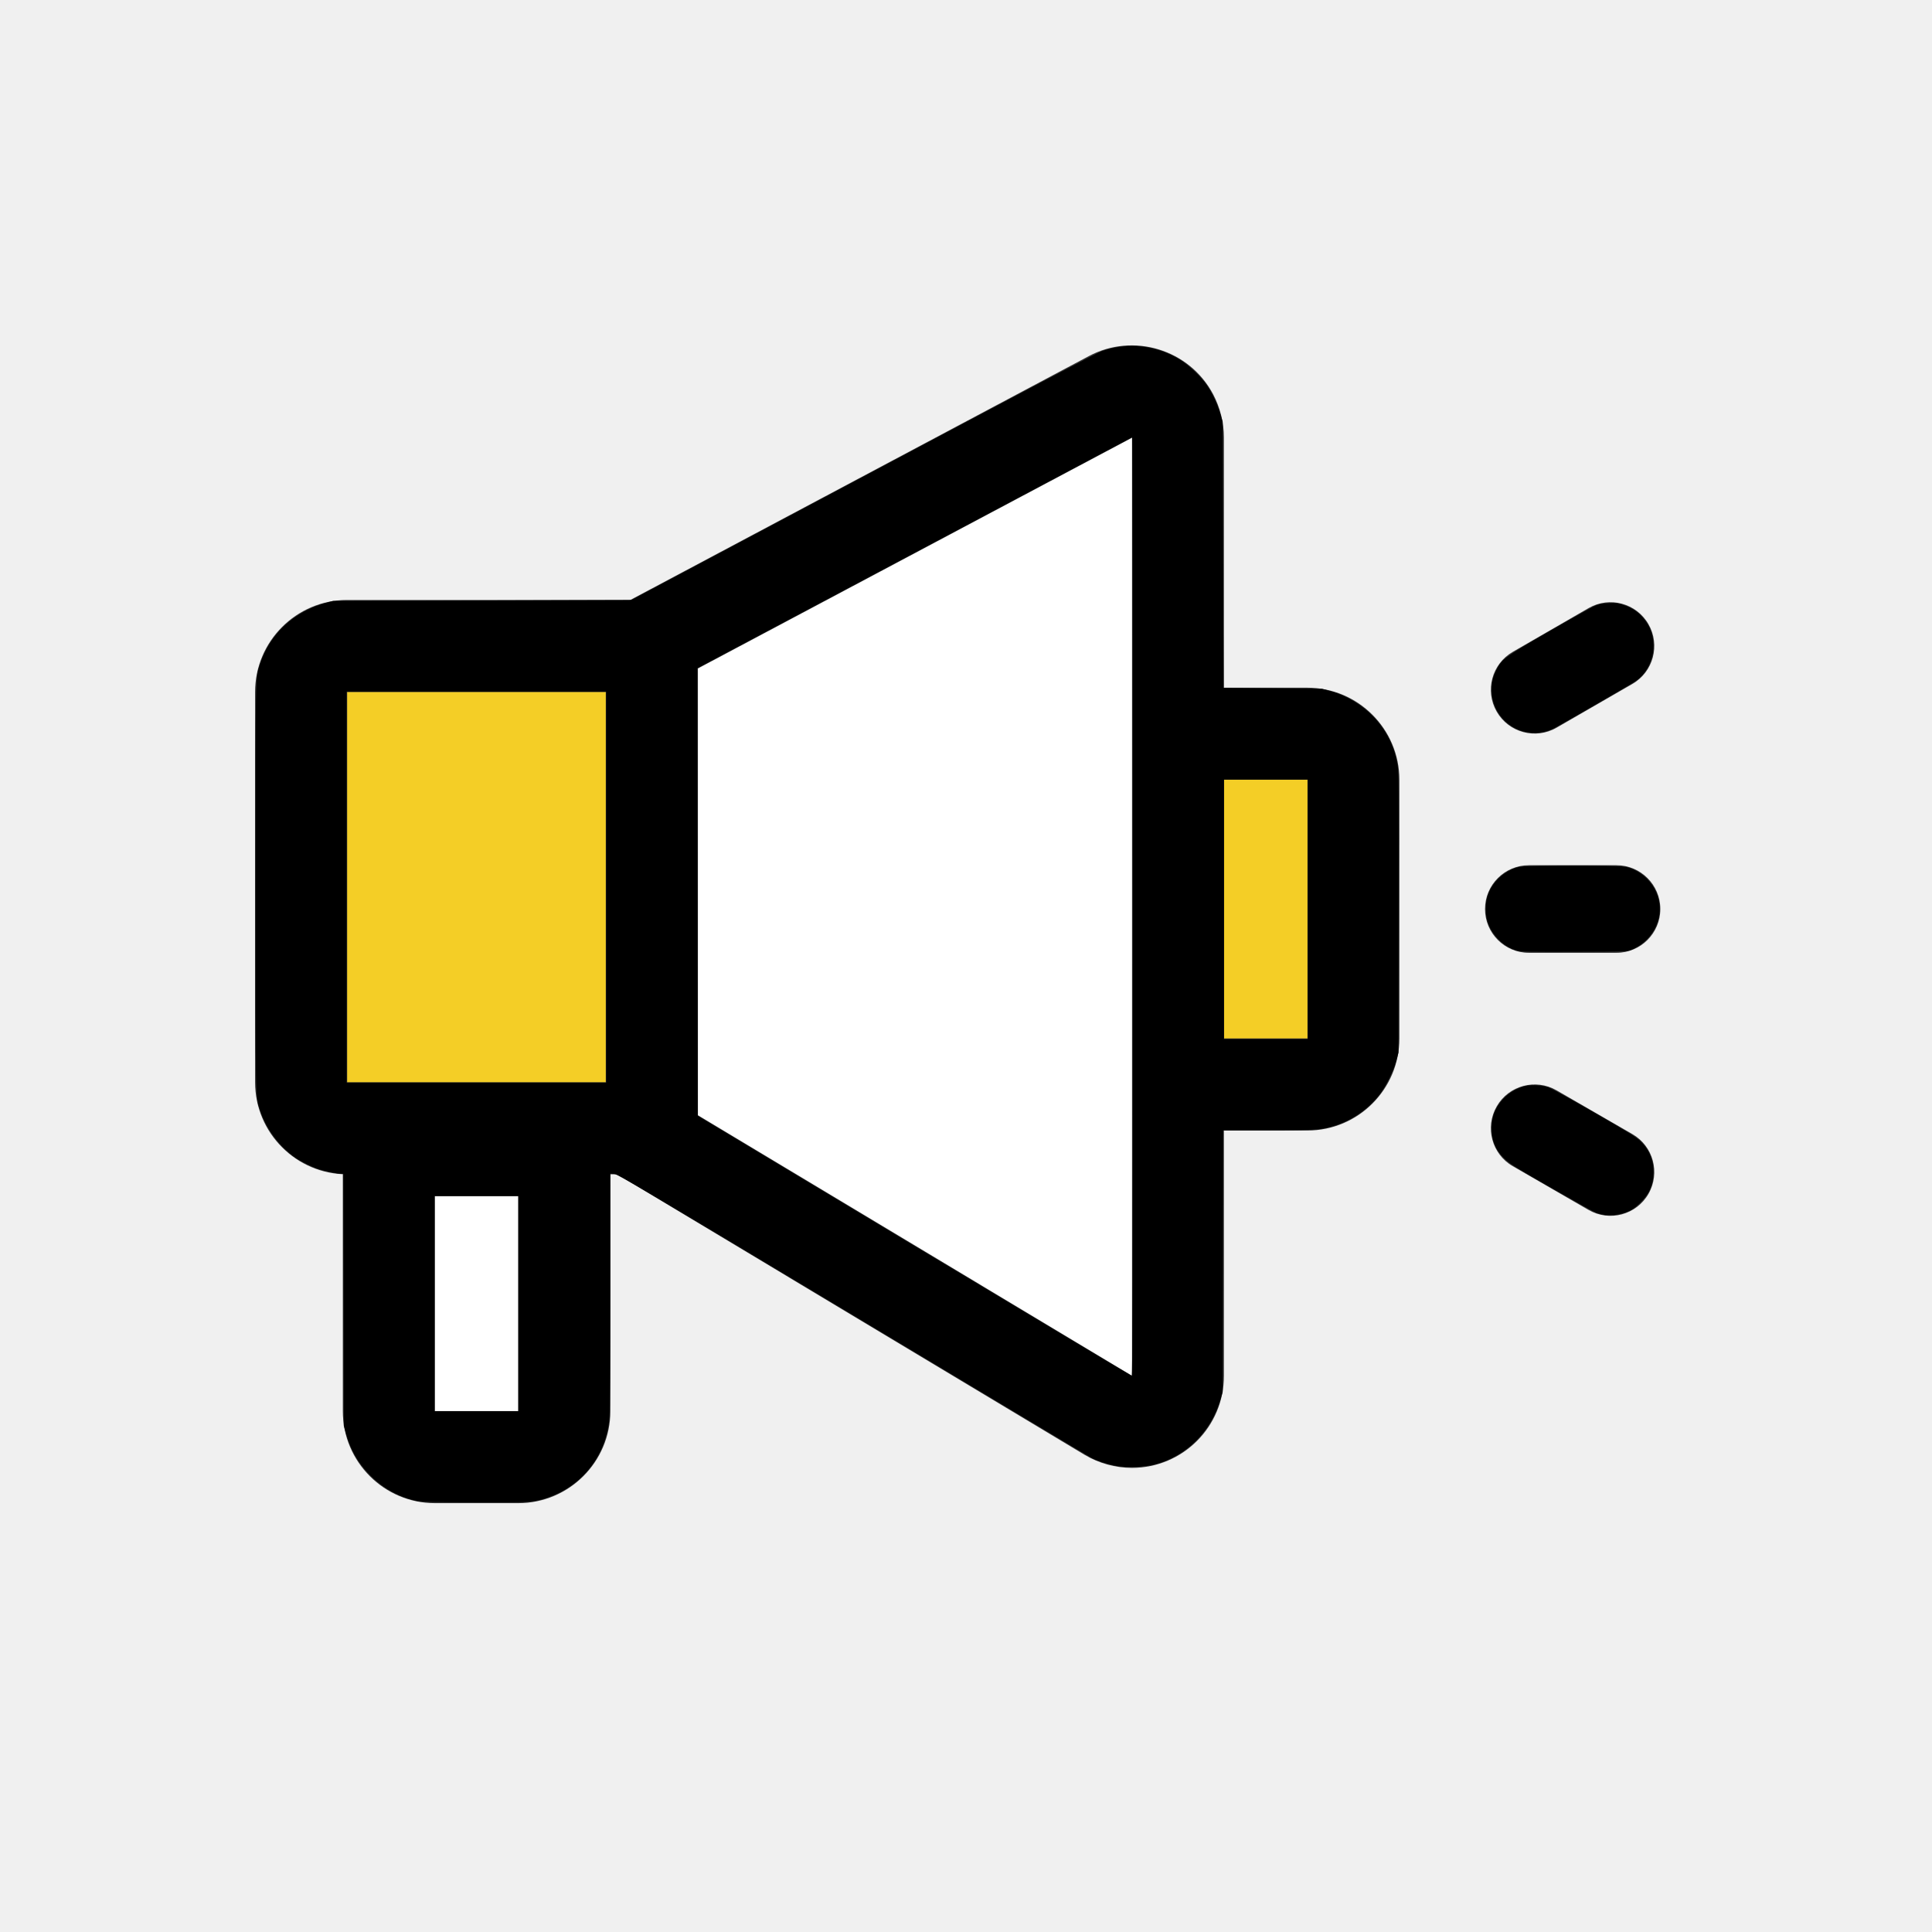
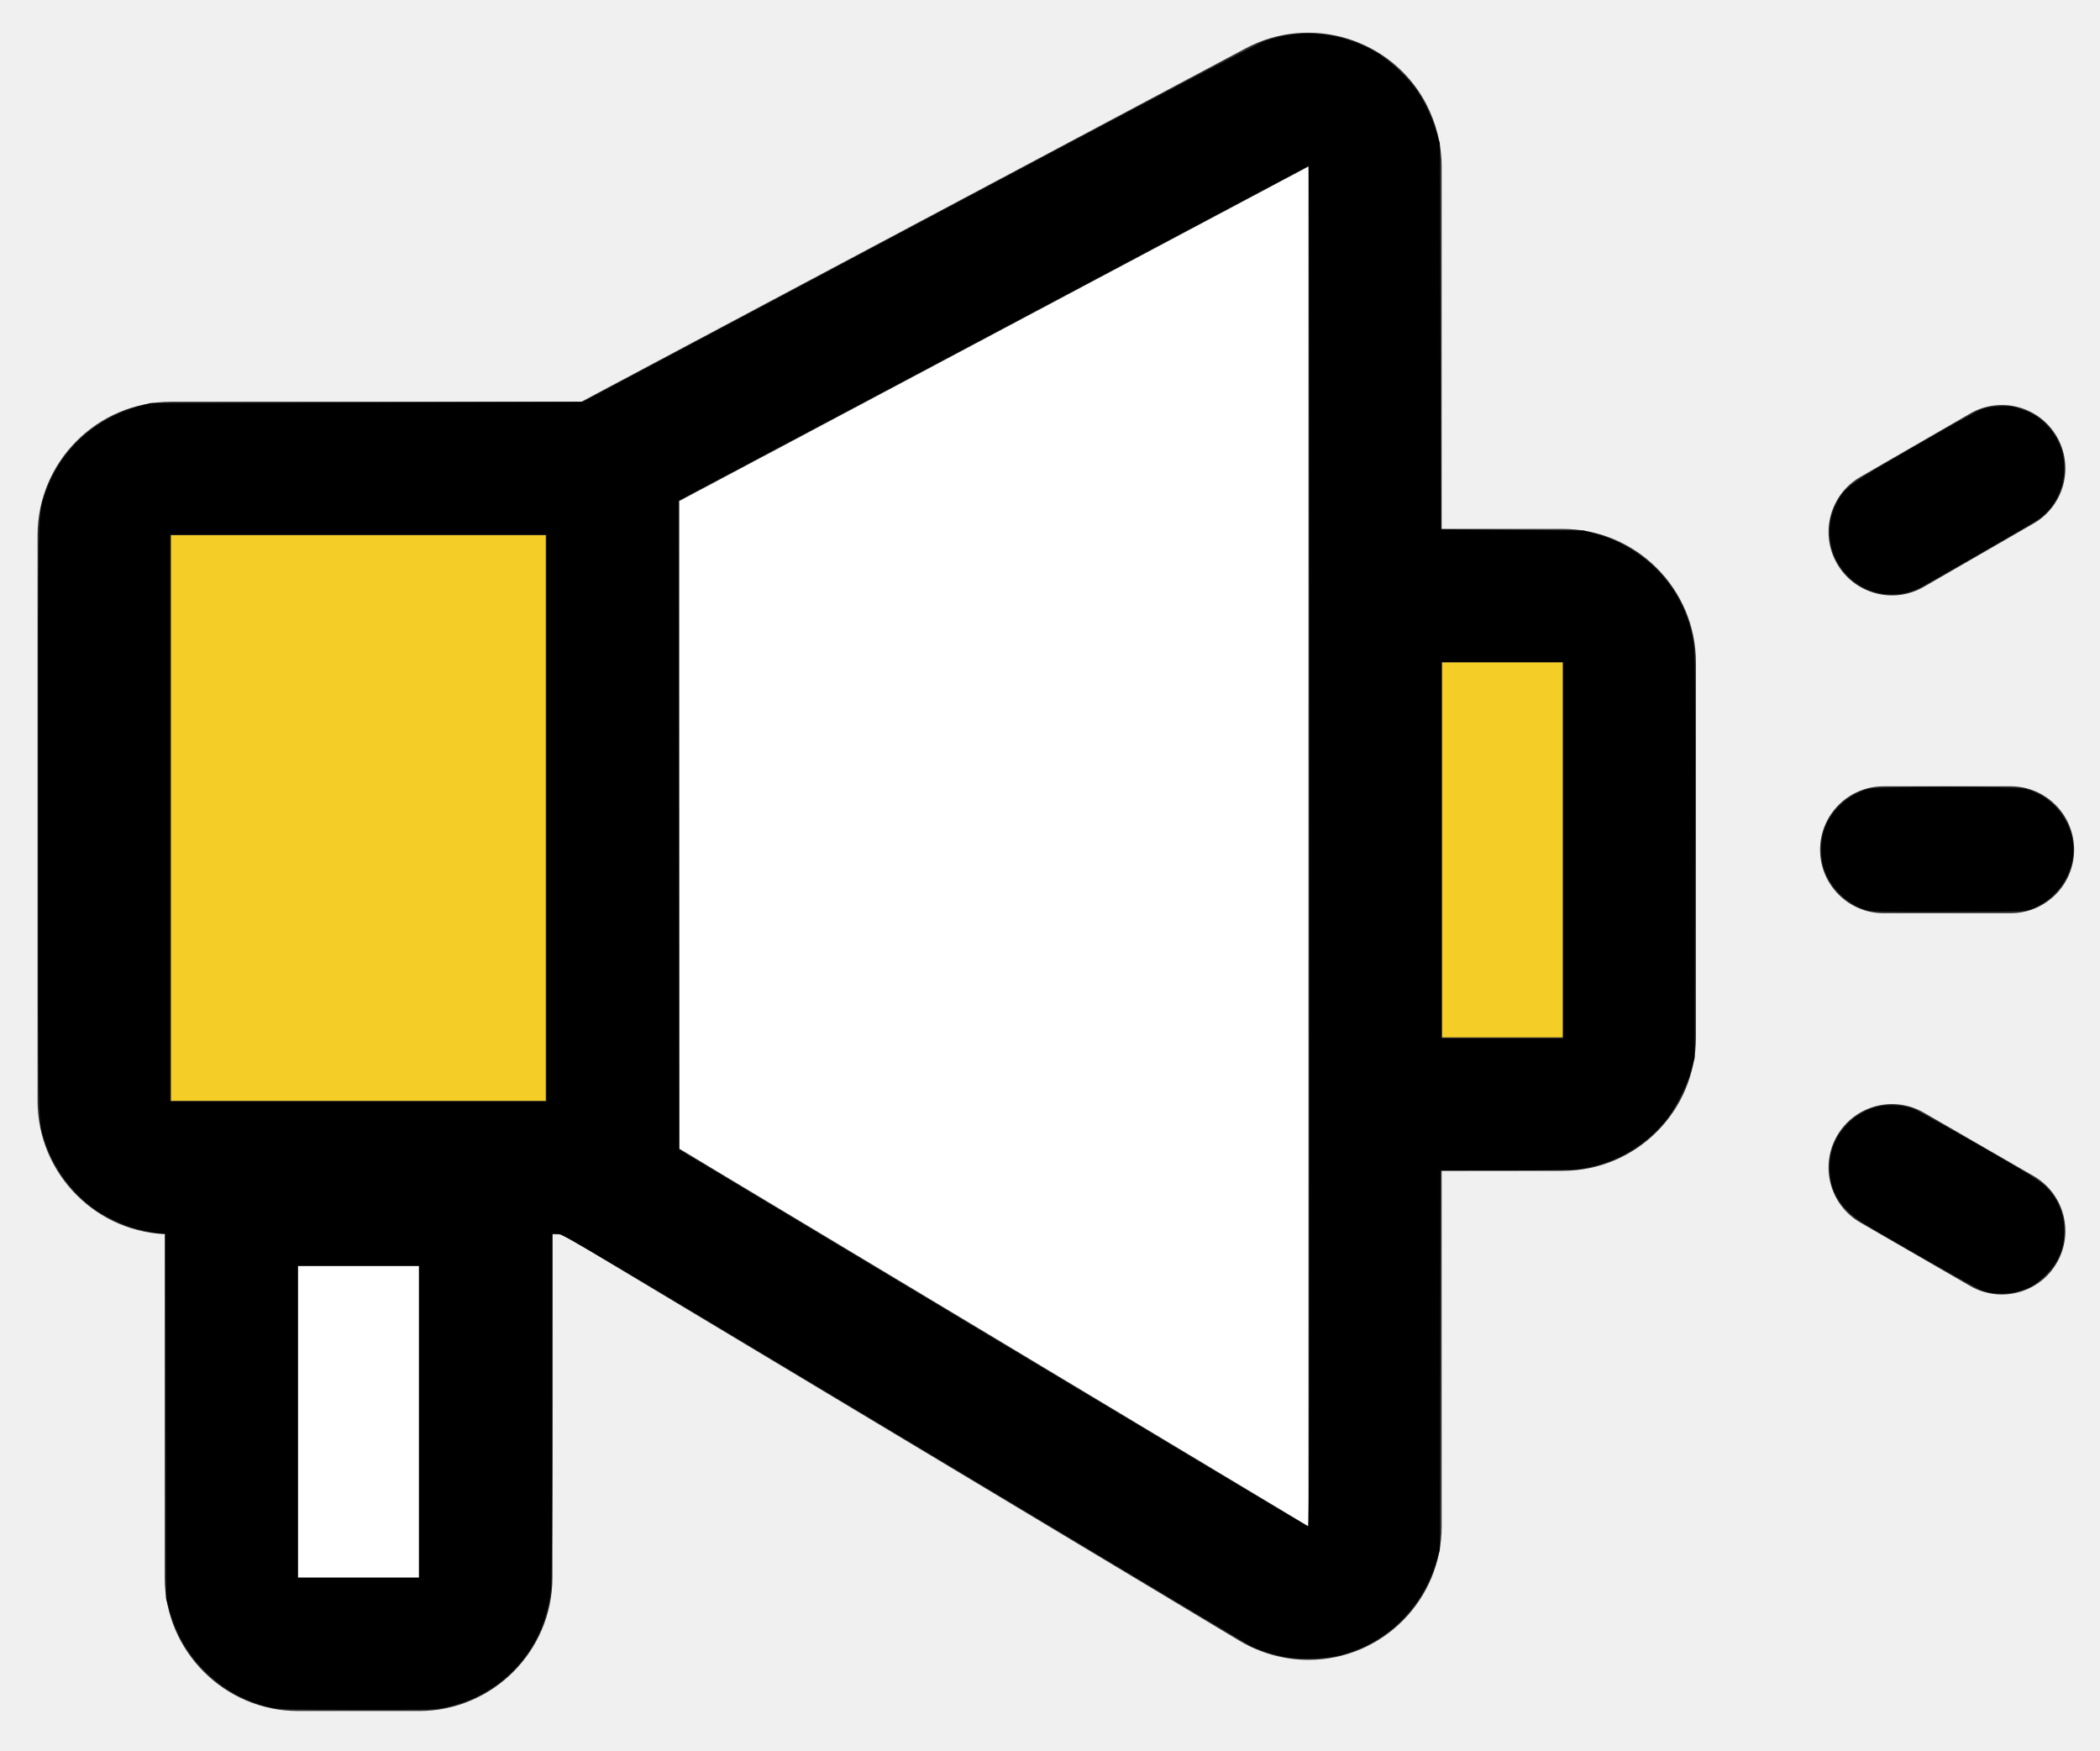
- <svg xmlns="http://www.w3.org/2000/svg" width="800" height="800" viewBox="0 0 1024 1024" class="icon" version="1.1" id="svg8">
-   <defs id="defs8" />
-   <path d="M 184,342.4 H 345.5 V 598 H 184 c -13.5,0 -24.4,-10.9 -24.4,-24.4 V 366.8 c 0,-13.5 11,-24.4 24.4,-24.4 z" fill="#f4ce26" id="path1" />
-   <path d="M 369.9,622.4 H 184 c -26.9,0 -48.8,-21.9 -48.8,-48.8 V 366.8 C 135.2,339.9 157.1,318 184,318 H 369.9 Z M 184,366.8 V 573.6 H 321.1 V 366.8 Z" fill="#333333" id="path2" />
-   <path d="m 692.9,388.9 h -68.6 v 185.9 h 68.6 c 13.5,0 24.4,-10.9 24.4,-24.4 V 413.3 c 0,-13.5 -10.9,-24.4 -24.4,-24.4 z" fill="#f4ce26" id="path3" />
-   <path d="m 692.9,599.2 h -93 V 364.5 h 93 c 26.9,0 48.8,21.9 48.8,48.8 v 137.1 c 0,26.9 -21.8,48.8 -48.8,48.8 z M 648.8,550.4 H 693 V 413.3 h -44.2 z m 161.5,-91.8 h 46.5 c 12.8,0 23.2,10.4 23.2,23.2 0,12.8 -10.4,23.2 -23.2,23.2 h -46.5 c -12.8,0 -23.2,-10.4 -23.2,-23.2 0,-12.8 10.4,-23.2 23.2,-23.2 z m 14.7,119.3 40.2,23.2 c 11.1,6.4 14.9,20.6 8.5,31.7 -6.4,11.1 -20.6,14.9 -31.7,8.5 l -40.2,-23.2 c -11.1,-6.4 -14.9,-20.6 -8.5,-31.7 6.4,-11.1 20.6,-14.9 31.7,-8.5 z M 801.8,345.5 842,322.3 c 11.1,-6.4 25.3,-2.6 31.7,8.5 6.4,11.1 2.6,25.3 -8.5,31.7 L 825,385.7 c -11.1,6.4 -25.3,2.6 -31.7,-8.5 -6.4,-11.1 -2.6,-25.3 8.5,-31.7 z" fill="#333333" id="path4" />
-   <path d="m 345.5,339.6 243,-129.2 c 11.9,-6.3 26.7,-1.8 33,10.1 1.9,3.5 2.9,7.5 2.9,11.5 v 497.2 c 0,13.5 -10.9,24.4 -24.4,24.4 -4.4,0 -8.8,-1.2 -12.6,-3.5 L 345.5,604.9 Z" fill="#ffffff" id="path5" />
-   <path d="m 600,778 c -8.8,0 -17.5,-2.4 -25.1,-6.9 L 321.1,618.8 V 324.9 L 577,188.8 c 23.7,-12.7 53.4,-3.6 66,20.2 3.7,7.1 5.7,15 5.7,22.9 v 497.2 c 0.1,27 -21.8,48.9 -48.7,48.9 z M 369.9,591.1 600,729.2 V 232 L 369.9,354.3 Z" fill="#333333" id="path6" />
-   <path d="m 206.1,609.6 h 93 v 138.3 c 0,13.5 -10.9,24.4 -24.4,24.4 h -44.2 c -13.5,0 -24.4,-10.9 -24.4,-24.4 z" fill="#ffffff" id="path7" />
-   <path d="m 274.7,796.7 h -44.2 c -26.9,0 -48.8,-21.9 -48.8,-48.8 V 585.2 h 141.8 v 162.7 c 0,26.9 -21.9,48.8 -48.8,48.8 z M 230.5,634 v 113.9 h 44.2 V 634 Z" fill="#333333" id="path8" />
-   <path style="fill:#000000;fill-opacity:1;stroke-width:0.435" d="m 221.442,795.623 c -9.776,-1.942 -18.66,-6.83 -25.71,-14.142 -6.009,-6.233 -9.933,-13.103 -12.308,-21.55 l -1.22,-4.338 -0.118,-66.721 -0.118,-66.721 h -1.022 c -2.068,0 -8.792,-1.37 -11.987,-2.442 -3.75,-1.259 -9.299,-3.967 -12.155,-5.932 -8.715,-5.996 -15.714,-15.347 -19.009,-25.398 -2.491,-7.598 -2.388,-2.511 -2.388,-118.174 0,-115.663 -0.103,-110.576 2.388,-118.174 5.279,-16.102 18.119,-28.009 35.108,-32.56 l 3.641,-0.975 79.02,-0.227 79.02,-0.227 122.772,-65.302 c 86.455,-45.986 123.943,-65.711 126.733,-66.683 13.795,-4.806 28.825,-3.11 41.486,4.681 4.463,2.747 10.983,8.929 13.964,13.241 2.92,4.224 5.771,10.269 7.294,15.465 l 1.208,4.121 0.224,70.531 0.224,70.531 26.122,0.233 26.122,0.233 4.344,1.182 c 8.571,2.332 16.97,7.369 23.086,13.845 6.745,7.142 11.004,15.747 12.604,25.462 0.643,3.905 0.7,11.483 0.584,78.337 l -0.128,74.014 -1.193,4.354 c -1.602,5.843 -5.642,13.872 -9.241,18.361 -7.954,9.923 -19.578,16.395 -32.232,17.945 -2.405,0.295 -12.869,0.481 -27.094,0.481 l -23.176,10e-4 -0.122,69.333 -0.122,69.333 -1.2,4.09 c -4.964,16.918 -17.721,29.65 -34.318,34.252 -5.522,1.531 -15.311,1.943 -20.943,0.882 -4.356,-0.821 -9.6,-2.493 -12.752,-4.067 C 577.633,772.301 520.62,738.188 452.136,697.092 339.88,629.73 327.415,622.357 325.551,622.219 l -2.068,-0.153 -0.006,62.192 c -0.004,36.418 -0.182,64.267 -0.43,67.198 -1.863,22.067 -17.266,39.466 -38.965,44.011 -3.615,0.757 -6.078,0.818 -31.782,0.786 -21.686,-0.027 -28.528,-0.167 -30.857,-0.63 z M 274.721,690.939 V 633.905 H 252.517 230.313 v 57.034 57.034 h 22.204 22.204 z m 325.66,-210.529 c 0,-136.863 -0.147,-248.765 -0.327,-248.671 -0.18,0.094 -52.098,27.675 -115.375,61.291 l -115.048,61.12 0.11,118.631 0.11,118.631 114.721,68.883 c 63.097,37.886 114.966,68.9 115.265,68.92 0.435,0.029 0.544,-50.002 0.544,-248.805 z M 321.306,470.204 V 366.585 H 252.517 183.728 v 103.619 103.619 h 68.789 68.789 z m 371.81,11.755 v -68.789 h -22.204 -22.204 v 68.789 68.789 h 22.204 22.204 z" id="path9" />
-   <path style="fill:#000000;fill-opacity:1;stroke-width:0.435" d="m 810.667,388.307 c -11.282,-1.282 -20.066,-11.096 -20.07,-22.422 -0.001,-4.351 0.601,-6.9 2.562,-10.837 2.851,-5.724 4.328,-6.799 28.398,-20.659 11.831,-6.813 22.694,-12.869 24.14,-13.457 1.984,-0.807 3.698,-1.119 6.983,-1.268 3.863,-0.176 4.738,-0.069 7.762,0.948 4.328,1.456 7.372,3.406 10.105,6.473 3.977,4.462 5.847,9.381 5.856,15.401 0.01,7.271 -3.661,14.47 -9.42,18.472 -2.294,1.594 -39.98,23.352 -43.473,25.099 -4.081,2.041 -8.253,2.772 -12.844,2.251 z" id="path10" />
-   <path style="fill:#000000;fill-opacity:1;stroke-width:0.435" d="m 804.182,503.917 c -7.053,-1.92 -13.494,-8.209 -15.766,-15.396 -1.24,-3.922 -1.236,-9.651 0.01,-13.593 2.326,-7.359 8.777,-13.396 16.451,-15.395 3.691,-0.961 53.602,-0.961 57.292,0 11.279,2.938 18.965,14.098 17.361,25.209 -1.192,8.256 -6.892,15.406 -14.878,18.663 -2.386,0.973 -2.491,0.977 -30.259,1.064 -23.347,0.074 -28.245,-0.016 -30.213,-0.551 z" id="path11" />
-   <path style="fill:#000000;fill-opacity:1;stroke-width:0.435" d="m 850.35,643.924 c -1.282,-0.196 -3.241,-0.694 -4.354,-1.107 -1.113,-0.412 -11.804,-6.358 -23.757,-13.212 -19.64,-11.262 -22.035,-12.756 -24.861,-15.51 -4.696,-4.577 -6.755,-9.453 -6.784,-16.063 -0.026,-6.1 1.895,-10.982 6.149,-15.625 3.007,-3.281 7.707,-5.96 12.036,-6.858 3.36,-0.698 8.913,-0.327 12.057,0.805 1.403,0.505 12.348,6.558 24.324,13.452 18.347,10.561 22.193,12.944 24.443,15.146 4.482,4.386 6.81,9.889 6.801,16.079 -0.01,6.619 -2.025,11.48 -6.71,16.186 -1.695,1.702 -4.069,3.595 -5.276,4.207 -4.377,2.216 -9.72,3.165 -14.067,2.5 z" id="path12" />
+ <svg xmlns="http://www.w3.org/2000/svg" width="600" height="500" viewBox="0 0 158.75 132.292" version="1.1" id="svg1">
+   <defs id="defs1" />
+   <g id="layer1">
+     <path d="M 12.926,35.406 H 46.309 V 88.24 H 12.926 c -2.791,0 -5.044,-2.253 -5.044,-5.044 V 40.45 c 0,-2.791 2.274,-5.044 5.044,-5.044 z" fill="#f4ce26" id="path1" style="stroke-width:0.207" />
+     <path d="M 51.352,93.284 H 12.926 c -5.56,0 -10.087,-4.527 -10.087,-10.087 V 40.45 c 0,-5.56 4.527,-10.087 10.087,-10.087 H 51.352 Z M 12.926,40.45 V 83.197 H 41.265 V 40.45 Z" fill="#333333" id="path2" style="stroke-width:0.207" />
+     <path d="M 118.118,45.018 H 103.938 v 38.427 h 14.18 c 2.791,0 5.044,-2.253 5.044,-5.044 V 50.062 c 0,-2.791 -2.253,-5.044 -5.044,-5.044 z" fill="#f4ce26" id="path3" style="stroke-width:0.207" />
+     <path d="M 118.118,88.488 H 98.894 V 39.975 h 19.224 c 5.56,0 10.087,4.527 10.087,10.087 v 28.339 c 0,5.56 -4.506,10.087 -10.087,10.087 z m -9.116,-10.087 h 9.136 V 50.062 h -9.136 z m 33.383,-18.976 h 9.612 c 2.646,0 4.796,2.15 4.796,4.796 0,2.646 -2.15,4.796 -4.796,4.796 h -9.612 c -2.646,0 -4.796,-2.15 -4.796,-4.796 0,-2.646 2.15,-4.796 4.796,-4.796 z m 3.039,24.66 8.31,4.796 c 2.294,1.323 3.08,4.258 1.757,6.553 -1.323,2.294 -4.258,3.08 -6.553,1.757 l -8.31,-4.796 c -2.294,-1.323 -3.08,-4.258 -1.757,-6.553 1.323,-2.294 4.258,-3.08 6.553,-1.757 z m -4.796,-48.038 8.31,-4.796 c 2.294,-1.323 5.23,-0.537 6.553,1.757 1.323,2.294 0.537,5.23 -1.757,6.553 l -8.31,4.796 c -2.294,1.323 -5.23,0.537 -6.553,-1.757 -1.323,-2.294 -0.537,-5.23 1.757,-6.553 z" fill="#333333" id="path4" style="stroke-width:0.207" />
+     <path d="M 46.309,34.828 96.538,8.121 c 2.46,-1.302 5.519,-0.372 6.821,2.088 0.393,0.723 0.599,1.55 0.599,2.377 V 115.36 c 0,2.791 -2.253,5.044 -5.044,5.044 -0.91,0 -1.819,-0.248 -2.604,-0.723 L 46.309,89.667 Z" fill="#ffffff" id="path5" style="stroke-width:0.207" />
+     <path d="m 98.915,125.447 c -1.819,0 -3.617,-0.496 -5.188,-1.426 L 41.265,92.54 V 31.789 L 94.161,3.656 c 4.899,-2.625 11.038,-0.744 13.643,4.175 0.765,1.468 1.178,3.101 1.178,4.734 V 115.339 c 0.021,5.581 -4.506,10.108 -10.067,10.108 z M 51.352,86.814 98.915,115.36 V 12.586 L 51.352,37.866 Z" fill="#333333" id="path6" style="stroke-width:0.207" />
+     <path d="M 17.494,90.638 H 36.717 v 28.587 c 0,2.791 -2.253,5.044 -5.044,5.044 h -9.136 c -2.791,0 -5.044,-2.253 -5.044,-5.044 z" fill="#ffffff" id="path7" style="stroke-width:0.207" />
+     <path d="m 31.674,129.313 h -9.136 c -5.56,0 -10.087,-4.527 -10.087,-10.087 V 85.595 H 41.761 v 33.631 c 0,5.56 -4.527,10.087 -10.087,10.087 z M 22.537,95.682 v 23.544 h 9.136 V 95.682 Z" fill="#333333" id="path8" style="stroke-width:0.207" />
+     <path style="fill:#000000;fill-opacity:1;stroke-width:0.09" d="m 20.665,129.09 c -2.021,-0.402 -3.857,-1.412 -5.314,-2.923 -1.242,-1.288 -2.053,-2.708 -2.544,-4.455 l -0.252,-0.897 -0.024,-13.792 -0.024,-13.792 h -0.211 c -0.427,0 -1.817,-0.283 -2.478,-0.505 -0.775,-0.26 -1.922,-0.82 -2.512,-1.226 -1.801,-1.239 -3.248,-3.172 -3.929,-5.25 -0.515,-1.571 -0.494,-0.519 -0.494,-24.427 0,-23.908 -0.021,-22.857 0.494,-24.427 1.091,-3.328 3.745,-5.79 7.257,-6.73 l 0.753,-0.202 16.334,-0.047 16.334,-0.047 25.378,-13.498 C 87.301,7.367 95.05,3.29 95.626,3.089 c 2.852,-0.994 5.958,-0.643 8.575,0.968 0.923,0.568 2.27,1.846 2.886,2.737 0.604,0.873 1.193,2.123 1.508,3.197 l 0.25,0.852 0.046,14.579 0.046,14.579 5.4,0.048 5.4,0.048 0.898,0.244 c 1.772,0.482 3.508,1.523 4.772,2.862 1.394,1.476 2.275,3.255 2.605,5.263 0.133,0.807 0.145,2.374 0.121,16.193 l -0.026,15.299 -0.247,0.9 c -0.331,1.208 -1.166,2.867 -1.91,3.795 -1.644,2.051 -4.047,3.389 -6.663,3.709 -0.497,0.061 -2.66,0.099 -5.601,0.1 l -4.791,2.1e-4 -0.025,14.332 -0.025,14.332 -0.248,0.845 c -1.026,3.497 -3.663,6.129 -7.094,7.08 -1.141,0.317 -3.165,0.402 -4.329,0.182 -0.9,-0.17 -1.984,-0.515 -2.636,-0.841 -0.247,-0.123 -12.032,-7.175 -26.188,-15.67 C 45.147,94.799 42.57,93.275 42.185,93.247 l -0.427,-0.032 -0.001,12.855 c -8.27e-4,7.528 -0.038,13.284 -0.089,13.89 -0.385,4.561 -3.569,8.158 -8.054,9.097 -0.747,0.157 -1.256,0.169 -6.57,0.162 -4.483,-0.006 -5.897,-0.035 -6.378,-0.13 z M 31.678,107.451 V 95.662 h -4.59 -4.59 v 11.789 11.789 h 4.59 4.59 z M 98.994,63.934 c 0,-28.29 -0.03,-51.421 -0.068,-51.402 -0.037,0.019 -10.769,5.721 -23.849,12.669 l -23.781,12.634 0.023,24.522 0.023,24.522 23.714,14.239 c 13.042,7.831 23.764,14.242 23.826,14.246 0.09,0.006 0.112,-10.336 0.112,-51.429 z M 41.308,61.824 V 40.406 H 27.088 12.869 v 21.419 21.419 h 14.219 14.219 z m 76.855,2.43 V 50.035 h -4.59 -4.59 v 14.219 14.219 h 4.59 4.59 z" id="path9" />
+     <path style="fill:#000000;fill-opacity:1;stroke-width:0.09" d="m 142.461,44.896 c -2.332,-0.265 -4.148,-2.294 -4.149,-4.635 -2e-4,-0.899 0.124,-1.426 0.53,-2.24 0.589,-1.183 0.895,-1.405 5.87,-4.27 2.446,-1.408 4.691,-2.66 4.99,-2.782 0.41,-0.167 0.764,-0.231 1.443,-0.262 0.798,-0.036 0.979,-0.014 1.604,0.196 0.895,0.301 1.524,0.704 2.089,1.338 0.822,0.922 1.209,1.939 1.21,3.183 0.002,1.503 -0.757,2.991 -1.947,3.818 -0.474,0.329 -8.264,4.827 -8.986,5.188 -0.844,0.422 -1.706,0.573 -2.655,0.465 z" id="path10" />
+     <path style="fill:#000000;fill-opacity:1;stroke-width:0.09" d="m 141.121,68.793 c -1.458,-0.397 -2.789,-1.697 -3.259,-3.182 -0.256,-0.811 -0.255,-1.995 0.002,-2.81 0.481,-1.521 1.814,-2.769 3.401,-3.182 0.763,-0.199 11.08,-0.199 11.843,0 2.332,0.607 3.92,2.914 3.589,5.211 -0.246,1.707 -1.425,3.185 -3.075,3.858 -0.493,0.201 -0.515,0.202 -6.255,0.22 -4.826,0.015 -5.838,-0.003 -6.245,-0.114 z" id="path11" />
+     <path style="fill:#000000;fill-opacity:1;stroke-width:0.09" d="m 150.664,97.733 c -0.265,-0.041 -0.67,-0.143 -0.9,-0.229 -0.23,-0.085 -2.44,-1.314 -4.911,-2.731 -4.06,-2.328 -4.555,-2.637 -5.139,-3.206 -0.971,-0.946 -1.396,-1.954 -1.402,-3.32 -0.005,-1.261 0.392,-2.27 1.271,-3.23 0.622,-0.678 1.593,-1.232 2.488,-1.418 0.695,-0.144 1.842,-0.068 2.492,0.166 0.29,0.104 2.552,1.356 5.028,2.781 3.792,2.183 4.587,2.676 5.052,3.131 0.926,0.907 1.408,2.044 1.406,3.324 -0.002,1.368 -0.418,2.373 -1.387,3.346 -0.35,0.352 -0.841,0.743 -1.091,0.87 -0.905,0.458 -2.009,0.654 -2.908,0.517 z" id="path12" />
+   </g>
</svg>
